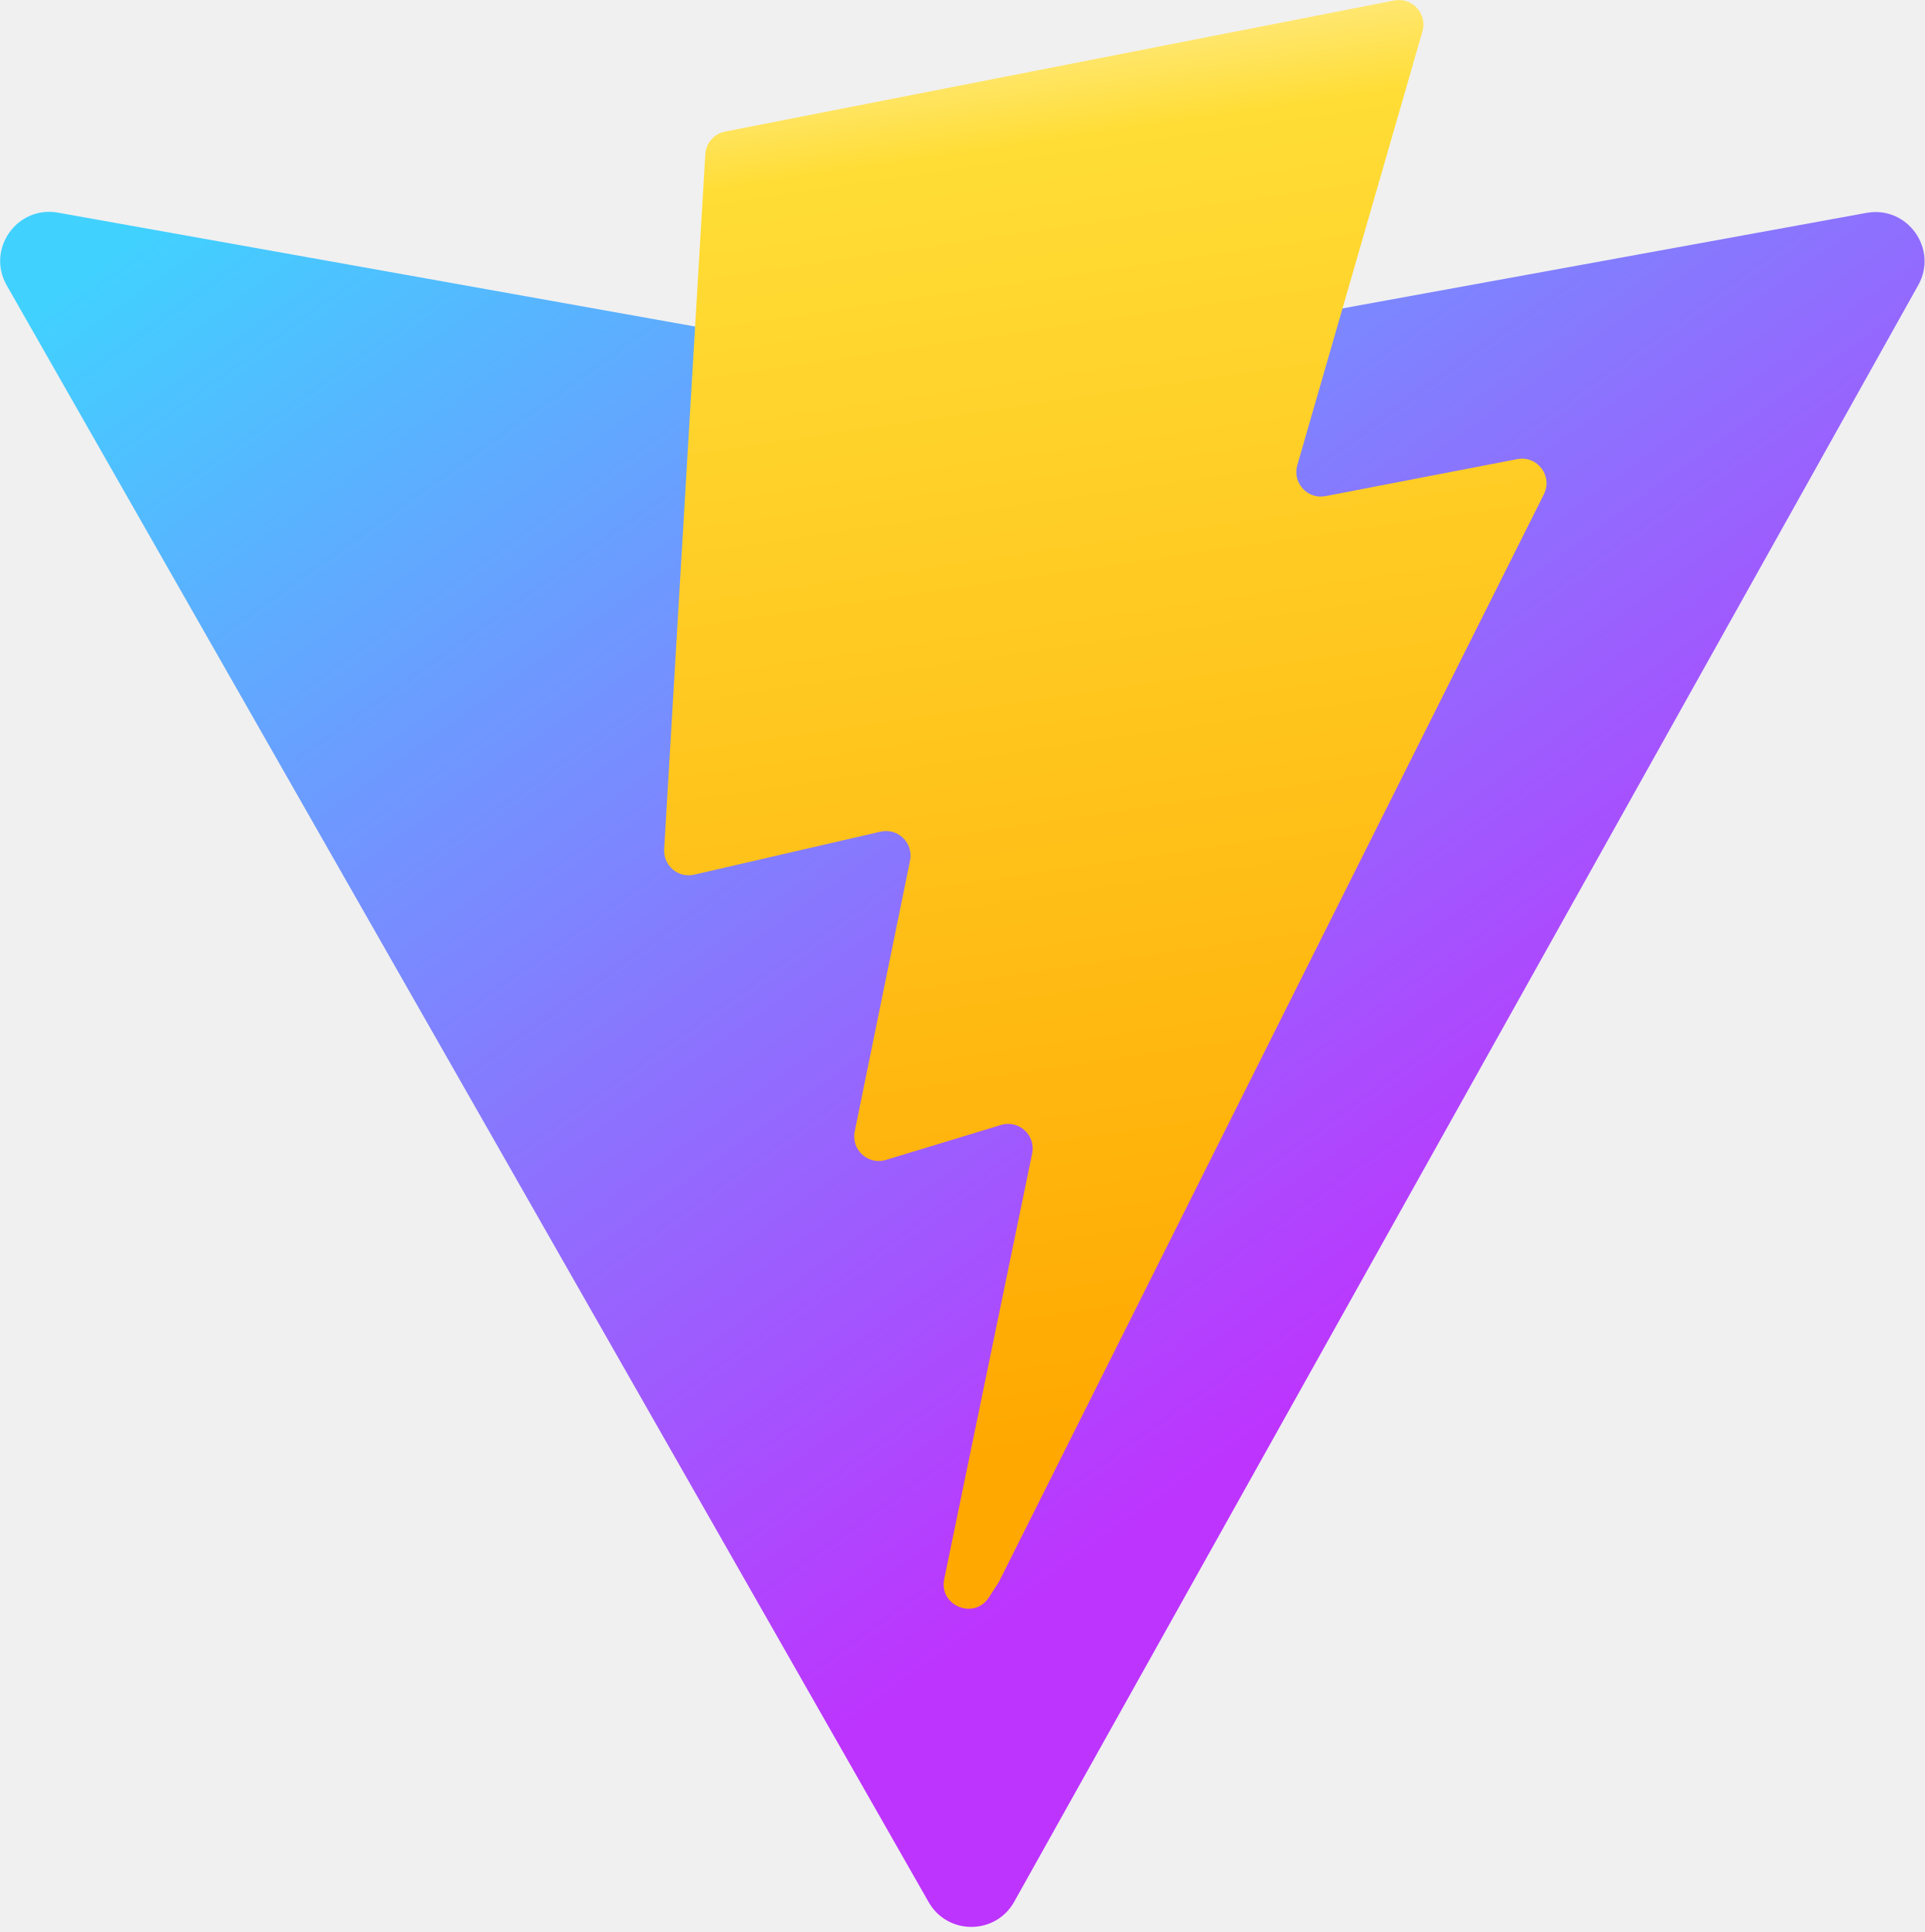
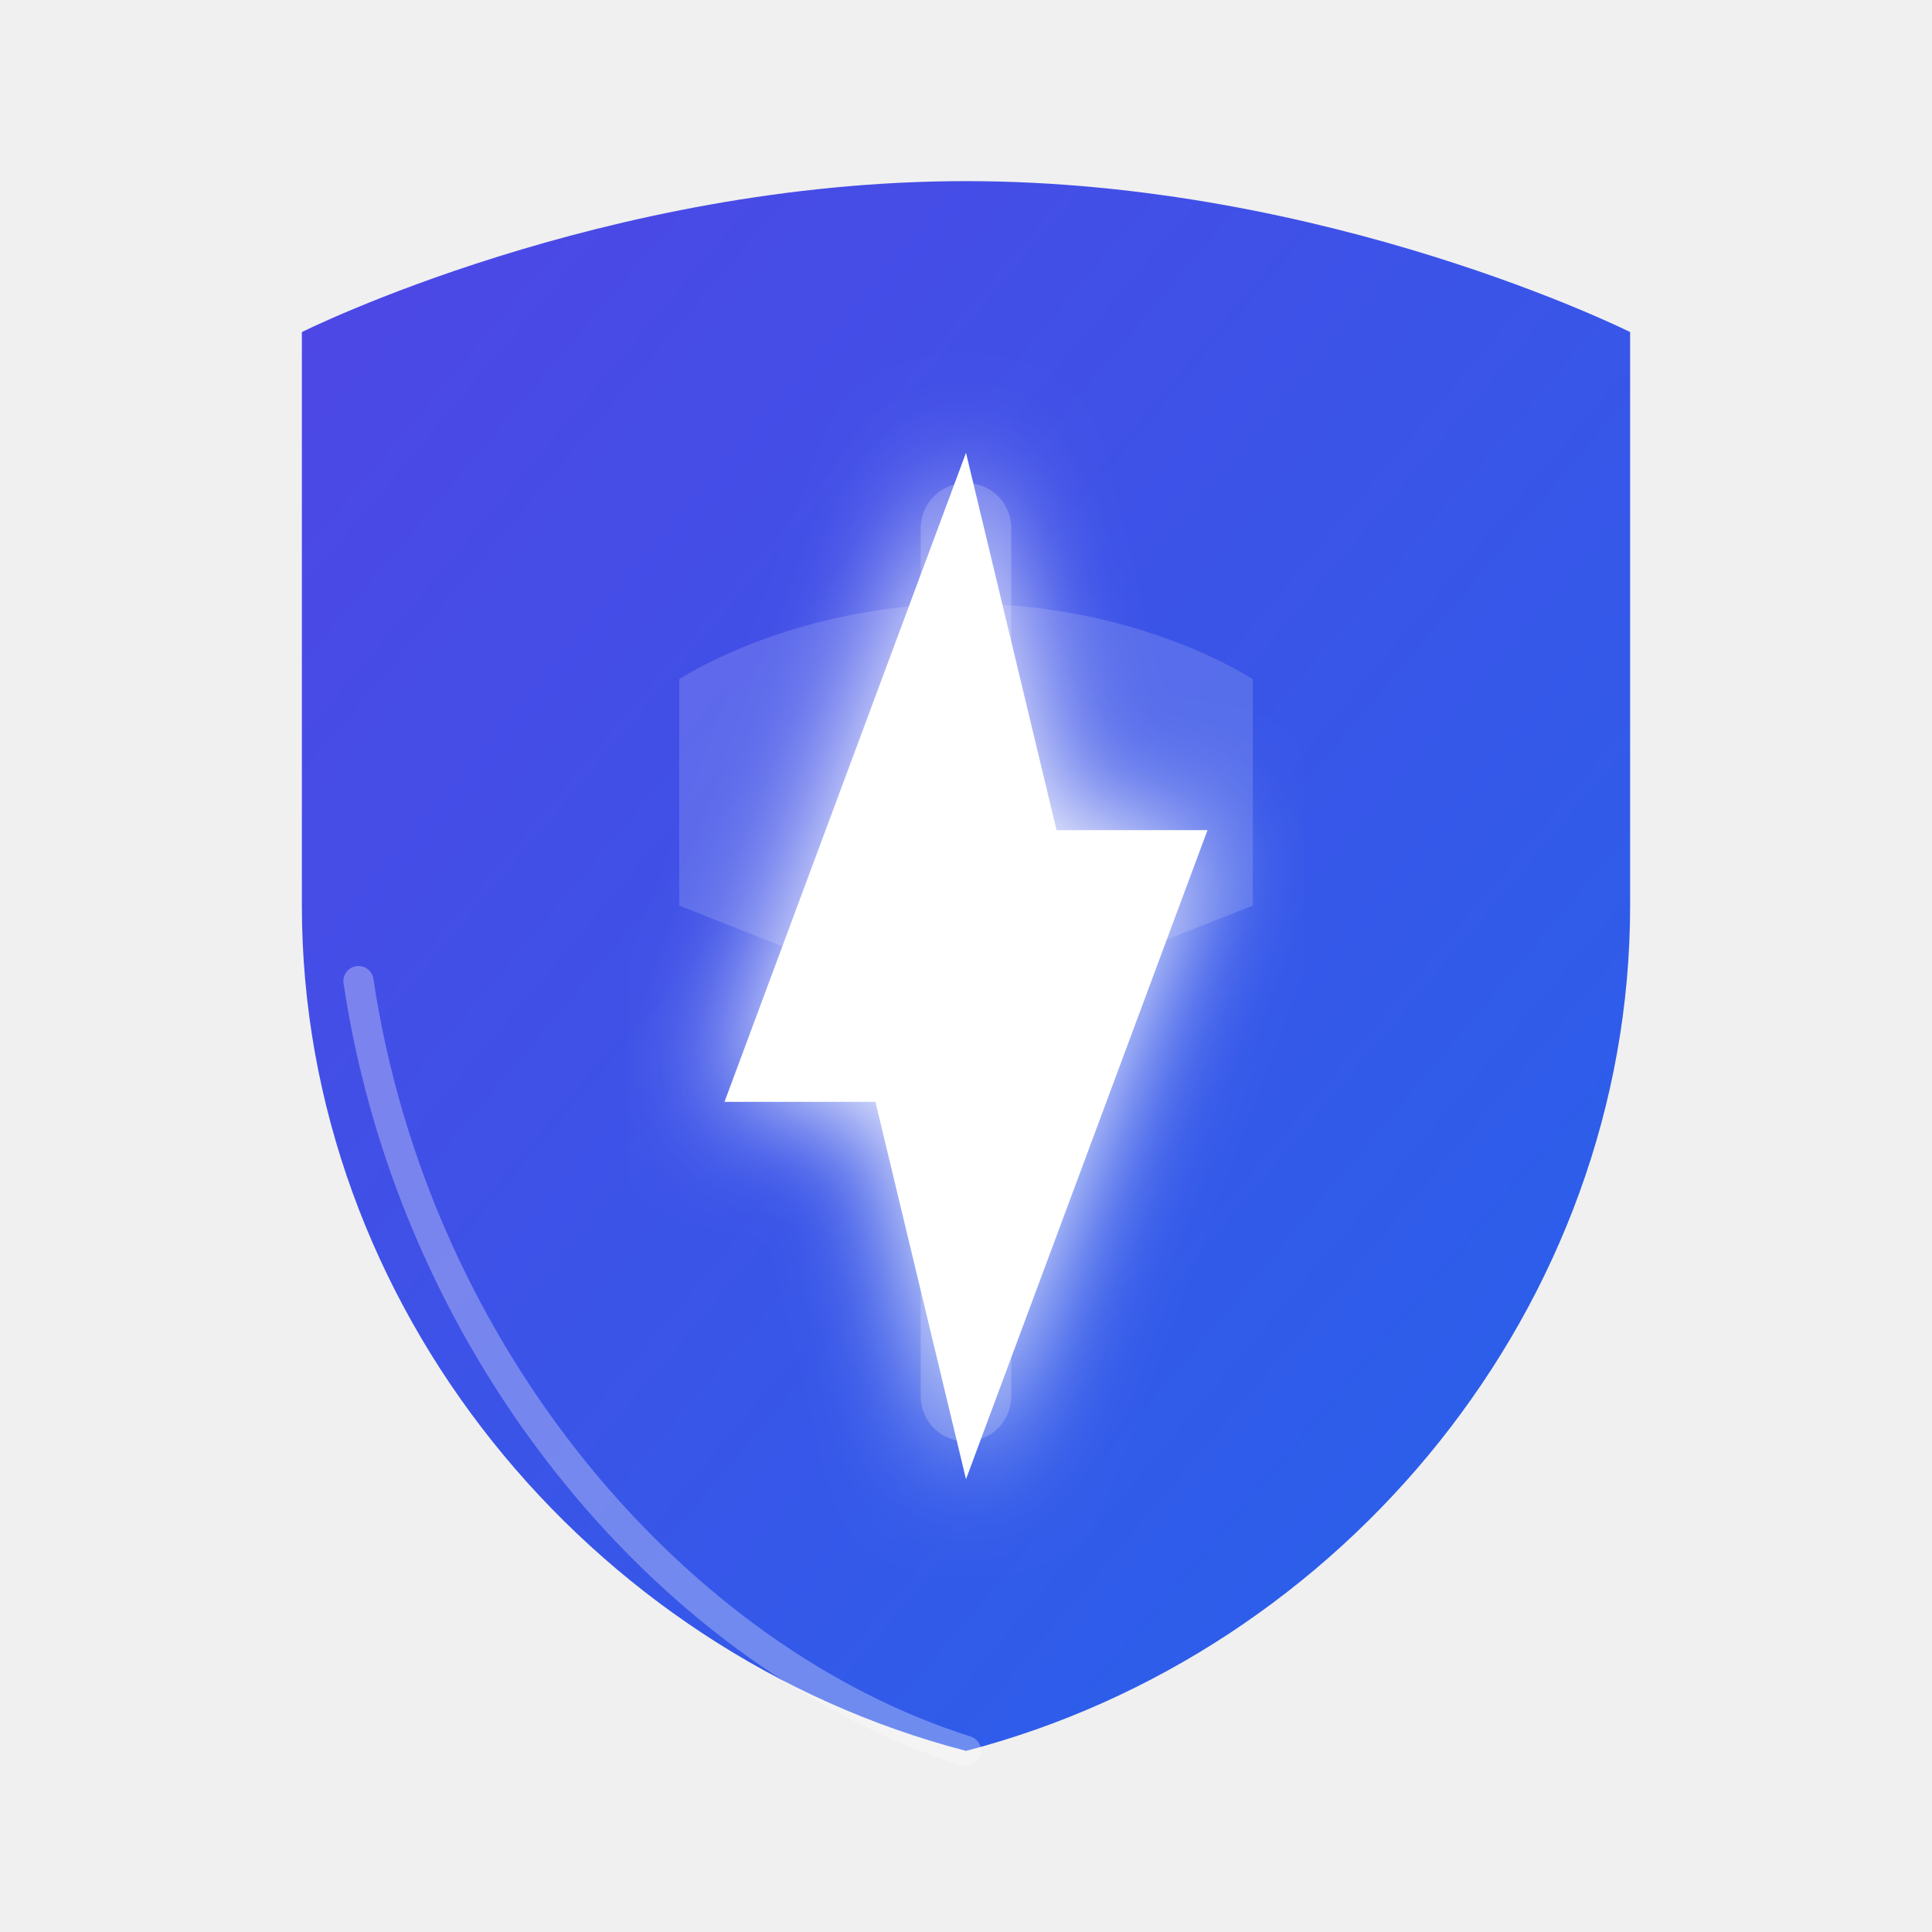
- <svg xmlns="http://www.w3.org/2000/svg" aria-hidden="true" role="img" class="iconify iconify--logos" width="31.88" height="32" preserveAspectRatio="xMidYMid meet" viewBox="0 0 256 257">
+ <svg xmlns="http://www.w3.org/2000/svg" width="512" height="512" viewBox="0 0 512 512" fill="none">
  <defs>
-     <linearGradient id="IconifyId1813088fe1fbc01fb466" x1="-.828%" x2="57.636%" y1="7.652%" y2="78.411%">
-       <stop offset="0%" stop-color="#41D1FF" />
-       <stop offset="100%" stop-color="#BD34FE" />
+     <linearGradient id="shield_grad" x1="0%" y1="0%" x2="100%" y2="100%">
+       <stop offset="0%" stop-color="#4F46E5" />
+       <stop offset="100%" stop-color="#2563EB" />
    </linearGradient>
-     <linearGradient id="IconifyId1813088fe1fbc01fb467" x1="43.376%" x2="50.316%" y1="2.242%" y2="89.03%">
-       <stop offset="0%" stop-color="#FFEA83" />
-       <stop offset="8.333%" stop-color="#FFDD35" />
-       <stop offset="100%" stop-color="#FFA800" />
-     </linearGradient>
+     <filter id="glow" x="-20%" y="-20%" width="140%" height="140%">
+       <feGaussianBlur stdDeviation="15" result="blur" />
+       <feComposite in="SourceGraphic" in2="blur" operator="over" />
+     </filter>
  </defs>
-   <path fill="url(#IconifyId1813088fe1fbc01fb466)" d="M255.153 37.938L134.897 252.976c-2.483 4.44-8.862 4.466-11.382.048L.875 37.958c-2.746-4.814 1.371-10.646 6.827-9.67l120.385 21.517a6.537 6.537 0 0 0 2.322-.004l117.867-21.483c5.438-.991 9.574 4.796 6.877 9.62Z" />
-   <path fill="url(#IconifyId1813088fe1fbc01fb467)" d="M185.432.063L96.44 17.501a3.268 3.268 0 0 0-2.634 3.014l-5.474 92.456a3.268 3.268 0 0 0 3.997 3.378l24.777-5.718c2.318-.535 4.413 1.507 3.936 3.838l-7.361 36.047c-.495 2.426 1.782 4.5 4.151 3.78l15.304-4.649c2.372-.72 4.652 1.36 4.15 3.788l-11.698 56.621c-.732 3.542 3.979 5.473 5.943 2.437l1.313-2.028l72.516-144.72c1.215-2.423-.88-5.186-3.54-4.672l-25.505 4.922c-2.396.462-4.435-1.77-3.759-4.114l16.646-57.705c.677-2.35-1.37-4.583-3.769-4.113Z" />
+ ​
+ ​<path d="M256 48C160 48 80 88 80 88V240C80 346 156 438 256 464C356 438 432 346 432 240V88C432 88 352 48 256 48Z" fill="url(#shield_grad)" />
+ ​
+ ​<path d="M256 140V370" stroke="white" stroke-width="24" stroke-linecap="round" opacity="0.2" />
+ ​<path d="M180 180C180 180 210 160 256 160C302 160 332 180 332 180V240L256 270L180 240V180Z" fill="white" fill-opacity="0.15" />
+ ​
+ ​<path d="M256 120L280 220H320L256 392L232 292H192L256 120Z" fill="white" filter="url(#glow)" />
+ ​
+ ​<path d="M256 464C180 440 110 360 95 260" stroke="white" stroke-width="8" stroke-linecap="round" opacity="0.3" />
</svg>
